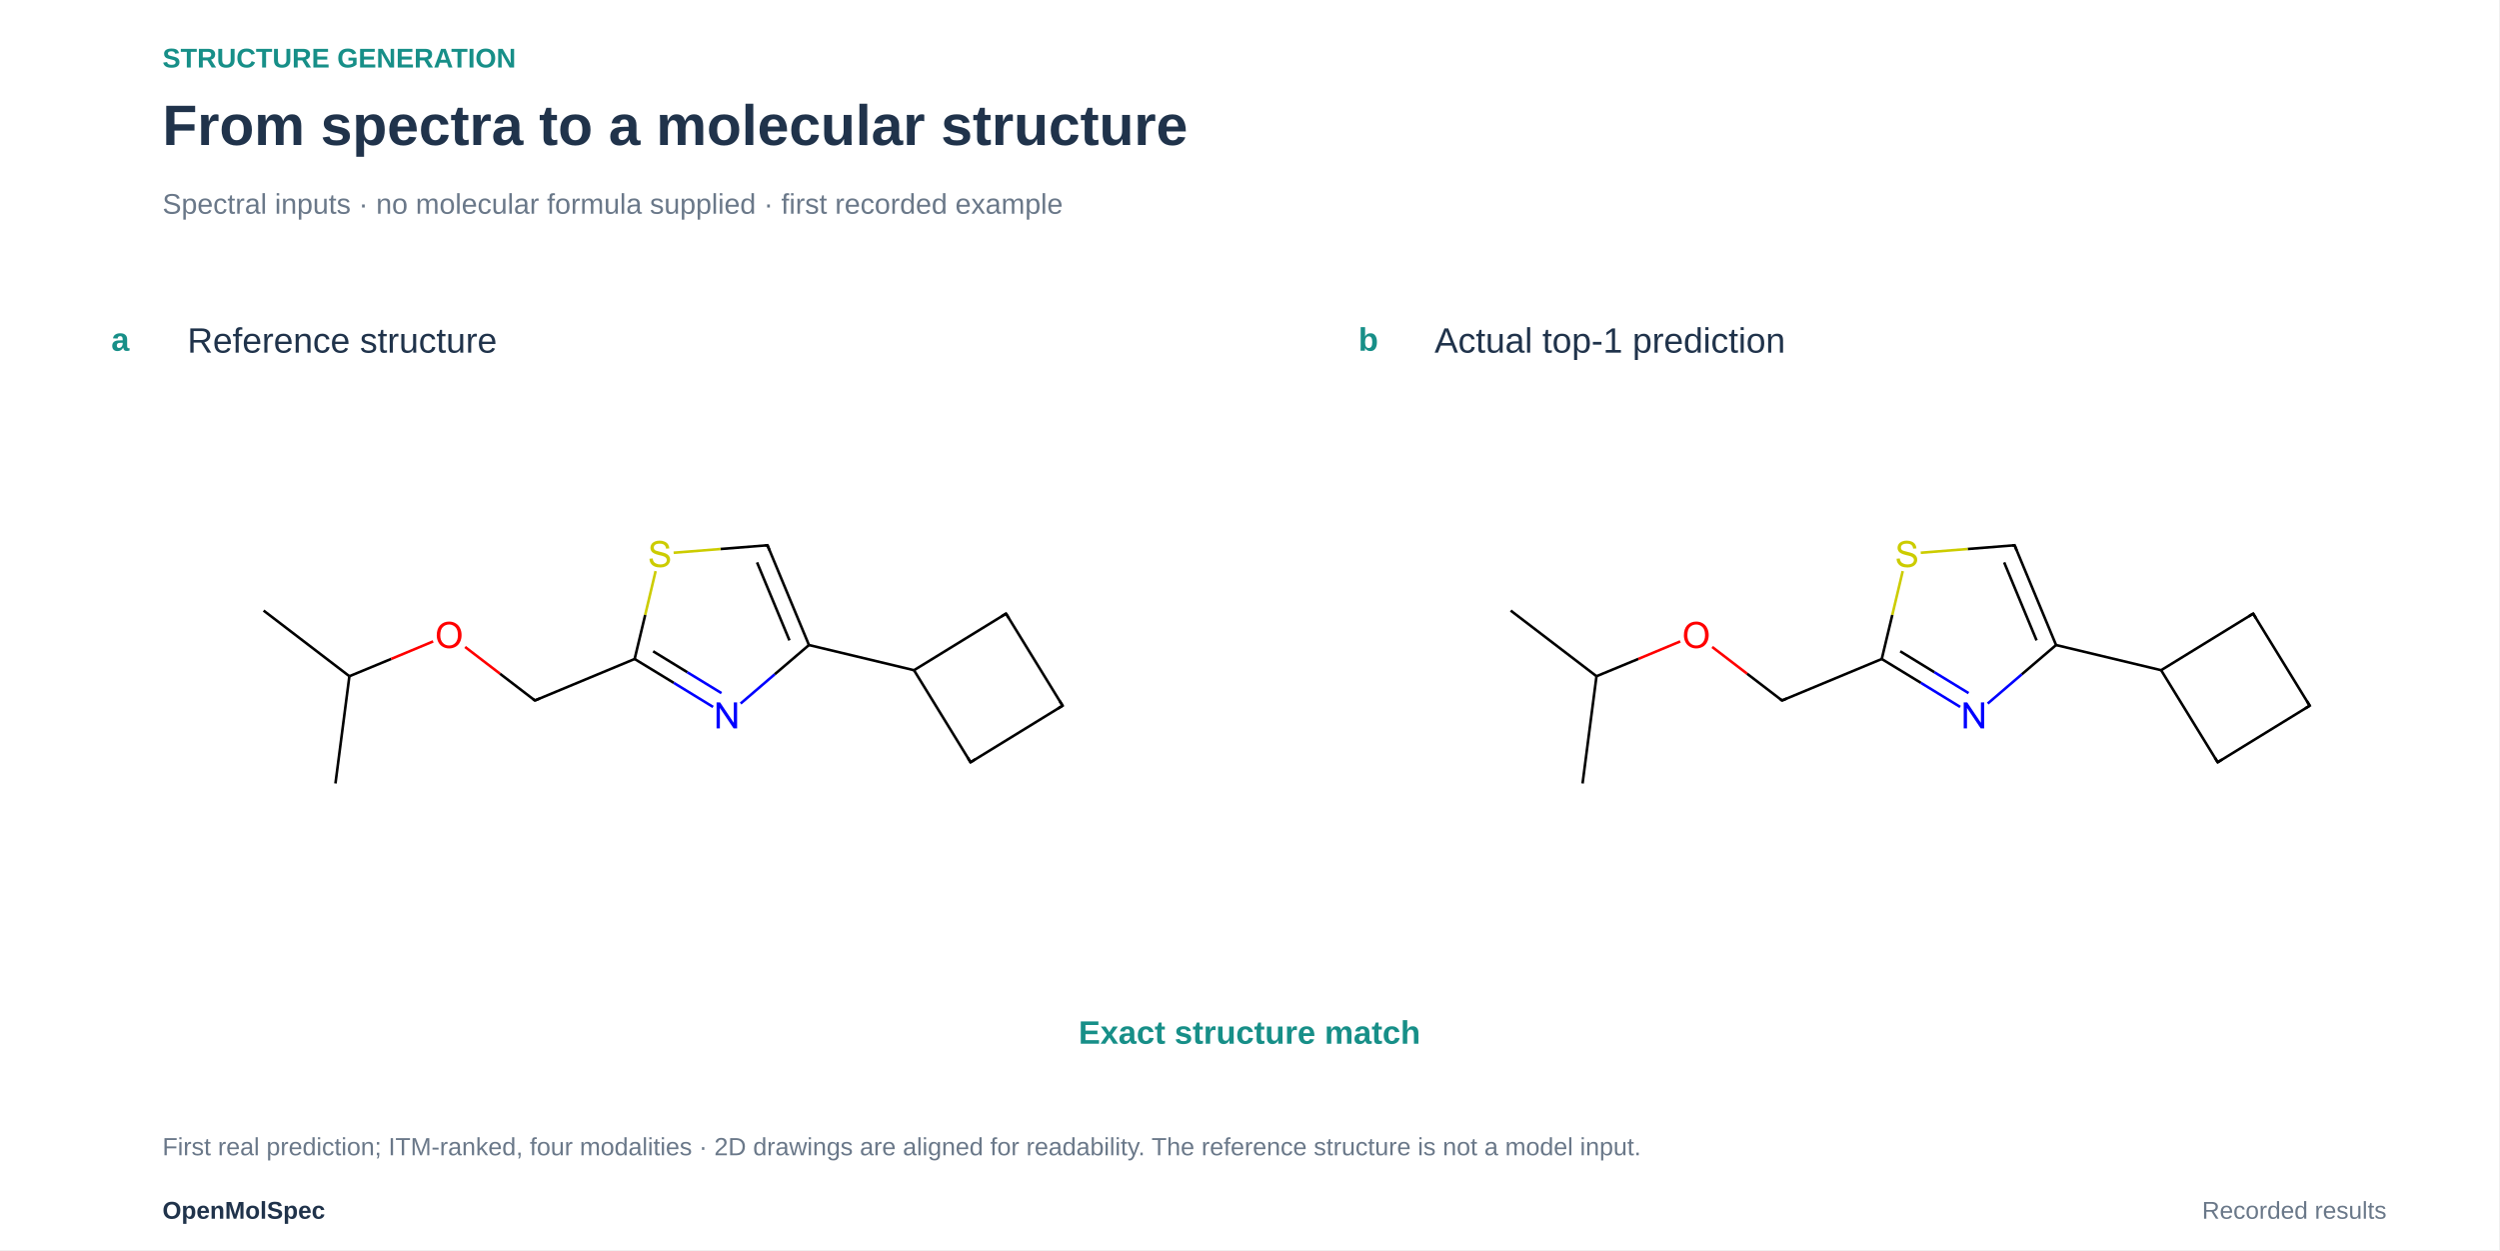
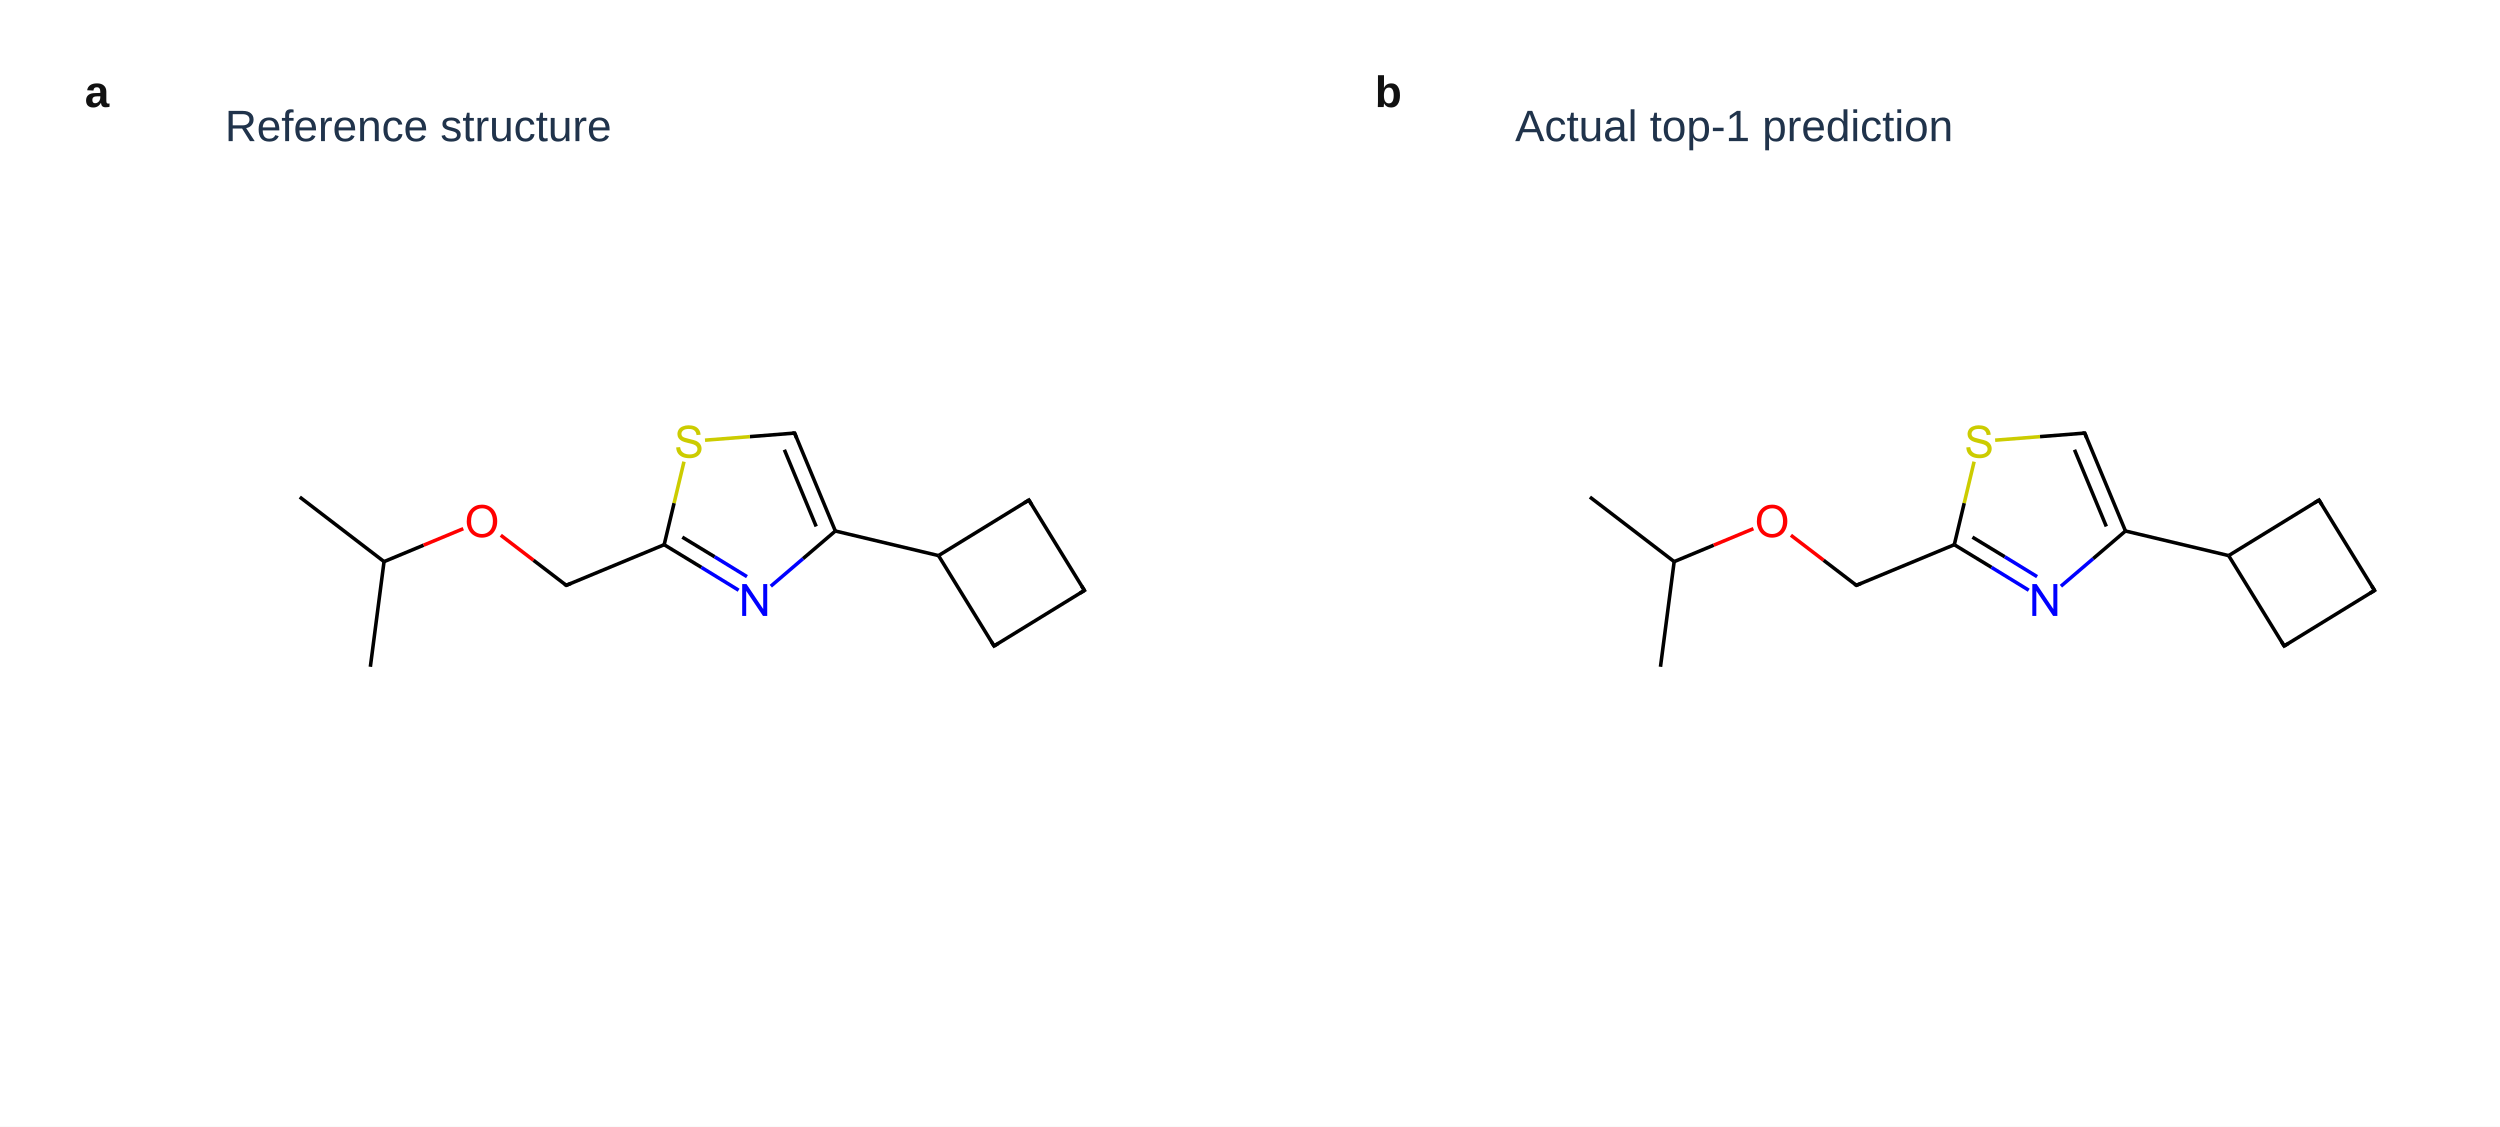
- <svg xmlns="http://www.w3.org/2000/svg" width="921.6pt" height="460.8pt" viewBox="0 0 921.6 460.8" version="1.1">
+ <svg xmlns="http://www.w3.org/2000/svg" width="511.2pt" height="230.4pt" viewBox="0 0 511.2 230.4" version="1.1">
  <defs>
    <style type="text/css">*{stroke-linejoin: round; stroke-linecap: butt}</style>
  </defs>
  <g id="figure_1">
    <g id="patch_1">
-       <path d="M 0 460.8  L 921.6 460.8  L 921.6 0  L 0 0  z " style="fill: #ffffff" />
+       <path d="M 0 230.4  L 511.2 230.4  L 511.2 0  L 0 0  z " style="fill: #ffffff" />
    </g>
    <g id="oms-molecule-0">
-       <g clip-path="url(#p1ea74af03d)">
+       <g clip-path="url(#p6288828e88)">
    </g>
      <g id="text_1">
-         <text style="font-weight: 700; font-size: 12px; font-family: 'Arial'; text-anchor: start; fill: #178f88" x="41.033" y="129.306" transform="rotate(-0 41.03314 129.3061)">a</text>
+         <text style="font-weight: 700; font-size: 9px; font-family: 'Arial'; text-anchor: start; fill: #111111" x="17.334" y="21.888" transform="rotate(-0 17.33355 21.888)">a</text>
      </g>
      <g id="text_2">
-         <text style="font-size: 13px; font-family: 'Arial'; text-anchor: start; fill: #20334b" x="69.12" y="130.004" transform="rotate(-0 69.12 130.0036)">Reference structure</text>
+         <text style="font-size: 9px; font-family: 'Arial'; text-anchor: start; fill: #20334b" x="46.008" y="28.864" transform="rotate(-0 46.008 28.864)">Reference structure</text>
      </g>
-       <g transform="translate(69.12 146.0036) scale(0.4179592 0.4179592)">
+       <g transform="translate(46.008 58.26387) scale(0.227575 0.227575)">
        <rect style="opacity:1.0;fill:#FFFFFF;stroke:none" width="840.0" height="470.0" x="0.0" y="0.0"> </rect>
-         <path class="bond-0 atom-0 atom-1" d="M 67.2,189.2 L 142.9,247.1" style="fill:none;fill-rule:evenodd;stroke:#000000;stroke-width:2.3px;stroke-linecap:butt;stroke-linejoin:miter;stroke-opacity:1" />
-         <path class="bond-1 atom-1 atom-2" d="M 142.9,247.1 L 130.6,341.7" style="fill:none;fill-rule:evenodd;stroke:#000000;stroke-width:2.3px;stroke-linecap:butt;stroke-linejoin:miter;stroke-opacity:1" />
-         <path class="bond-2 atom-1 atom-3" d="M 142.9,247.1 L 179.9,231.8" style="fill:none;fill-rule:evenodd;stroke:#000000;stroke-width:2.3px;stroke-linecap:butt;stroke-linejoin:miter;stroke-opacity:1" />
-         <path class="bond-2 atom-1 atom-3" d="M 179.9,231.8 L 216.8,216.4" style="fill:none;fill-rule:evenodd;stroke:#FF0000;stroke-width:2.3px;stroke-linecap:butt;stroke-linejoin:miter;stroke-opacity:1" />
-         <path class="bond-3 atom-3 atom-4" d="M 245.0,221.3 L 275.8,244.9" style="fill:none;fill-rule:evenodd;stroke:#FF0000;stroke-width:2.3px;stroke-linecap:butt;stroke-linejoin:miter;stroke-opacity:1" />
-         <path class="bond-3 atom-3 atom-4" d="M 275.8,244.9 L 306.6,268.5" style="fill:none;fill-rule:evenodd;stroke:#000000;stroke-width:2.3px;stroke-linecap:butt;stroke-linejoin:miter;stroke-opacity:1" />
-         <path class="bond-4 atom-4 atom-5" d="M 306.6,268.5 L 394.6,231.9" style="fill:none;fill-rule:evenodd;stroke:#000000;stroke-width:2.3px;stroke-linecap:butt;stroke-linejoin:miter;stroke-opacity:1" />
-         <path class="bond-5 atom-5 atom-6" d="M 394.6,231.9 L 429.2,253.0" style="fill:none;fill-rule:evenodd;stroke:#000000;stroke-width:2.3px;stroke-linecap:butt;stroke-linejoin:miter;stroke-opacity:1" />
-         <path class="bond-5 atom-5 atom-6" d="M 429.2,253.0 L 463.8,274.2" style="fill:none;fill-rule:evenodd;stroke:#0000FF;stroke-width:2.3px;stroke-linecap:butt;stroke-linejoin:miter;stroke-opacity:1" />
-         <path class="bond-5 atom-5 atom-6" d="M 410.9,225.1 L 441.1,243.6" style="fill:none;fill-rule:evenodd;stroke:#000000;stroke-width:2.3px;stroke-linecap:butt;stroke-linejoin:miter;stroke-opacity:1" />
-         <path class="bond-5 atom-5 atom-6" d="M 441.1,243.6 L 471.2,262.0" style="fill:none;fill-rule:evenodd;stroke:#0000FF;stroke-width:2.3px;stroke-linecap:butt;stroke-linejoin:miter;stroke-opacity:1" />
-         <path class="bond-6 atom-6 atom-7" d="M 488.1,271.2 L 518.2,245.4" style="fill:none;fill-rule:evenodd;stroke:#0000FF;stroke-width:2.3px;stroke-linecap:butt;stroke-linejoin:miter;stroke-opacity:1" />
-         <path class="bond-6 atom-6 atom-7" d="M 518.2,245.4 L 548.4,219.6" style="fill:none;fill-rule:evenodd;stroke:#000000;stroke-width:2.3px;stroke-linecap:butt;stroke-linejoin:miter;stroke-opacity:1" />
-         <path class="bond-7 atom-7 atom-8" d="M 548.4,219.6 L 641.1,241.8" style="fill:none;fill-rule:evenodd;stroke:#000000;stroke-width:2.3px;stroke-linecap:butt;stroke-linejoin:miter;stroke-opacity:1" />
-         <path class="bond-8 atom-8 atom-9" d="M 641.1,241.8 L 691.0,323.0" style="fill:none;fill-rule:evenodd;stroke:#000000;stroke-width:2.3px;stroke-linecap:butt;stroke-linejoin:miter;stroke-opacity:1" />
-         <path class="bond-9 atom-9 atom-10" d="M 691.0,323.0 L 772.2,273.1" style="fill:none;fill-rule:evenodd;stroke:#000000;stroke-width:2.3px;stroke-linecap:butt;stroke-linejoin:miter;stroke-opacity:1" />
-         <path class="bond-10 atom-10 atom-11" d="M 772.2,273.1 L 722.3,191.9" style="fill:none;fill-rule:evenodd;stroke:#000000;stroke-width:2.3px;stroke-linecap:butt;stroke-linejoin:miter;stroke-opacity:1" />
-         <path class="bond-11 atom-7 atom-12" d="M 548.4,219.6 L 511.8,131.6" style="fill:none;fill-rule:evenodd;stroke:#000000;stroke-width:2.3px;stroke-linecap:butt;stroke-linejoin:miter;stroke-opacity:1" />
-         <path class="bond-11 atom-7 atom-12" d="M 531.2,215.5 L 502.6,146.7" style="fill:none;fill-rule:evenodd;stroke:#000000;stroke-width:2.3px;stroke-linecap:butt;stroke-linejoin:miter;stroke-opacity:1" />
-         <path class="bond-12 atom-12 atom-13" d="M 511.8,131.6 L 470.4,134.9" style="fill:none;fill-rule:evenodd;stroke:#000000;stroke-width:2.3px;stroke-linecap:butt;stroke-linejoin:miter;stroke-opacity:1" />
-         <path class="bond-12 atom-12 atom-13" d="M 470.4,134.9 L 429.0,138.2" style="fill:none;fill-rule:evenodd;stroke:#CCCC00;stroke-width:2.3px;stroke-linecap:butt;stroke-linejoin:miter;stroke-opacity:1" />
-         <path class="bond-13 atom-13 atom-5" d="M 413.1,154.4 L 403.9,193.1" style="fill:none;fill-rule:evenodd;stroke:#CCCC00;stroke-width:2.3px;stroke-linecap:butt;stroke-linejoin:miter;stroke-opacity:1" />
-         <path class="bond-13 atom-13 atom-5" d="M 403.9,193.1 L 394.6,231.9" style="fill:none;fill-rule:evenodd;stroke:#000000;stroke-width:2.3px;stroke-linecap:butt;stroke-linejoin:miter;stroke-opacity:1" />
-         <path class="bond-14 atom-11 atom-8" d="M 722.3,191.9 L 641.1,241.8" style="fill:none;fill-rule:evenodd;stroke:#000000;stroke-width:2.3px;stroke-linecap:butt;stroke-linejoin:miter;stroke-opacity:1" />
-         <path d="M 305.1,267.3 L 306.6,268.5 L 311.0,266.7" style="fill:none;stroke:#000000;stroke-width:2.3px;stroke-linecap:butt;stroke-linejoin:miter;stroke-miterlimit:10;stroke-opacity:1;" />
-         <path d="M 688.5,318.9 L 691.0,323.0 L 695.0,320.5" style="fill:none;stroke:#000000;stroke-width:2.3px;stroke-linecap:butt;stroke-linejoin:miter;stroke-miterlimit:10;stroke-opacity:1;" />
-         <path d="M 768.1,275.6 L 772.2,273.1 L 769.7,269.0" style="fill:none;stroke:#000000;stroke-width:2.3px;stroke-linecap:butt;stroke-linejoin:miter;stroke-miterlimit:10;stroke-opacity:1;" />
-         <path d="M 724.8,195.9 L 722.3,191.9 L 718.2,194.4" style="fill:none;stroke:#000000;stroke-width:2.3px;stroke-linecap:butt;stroke-linejoin:miter;stroke-miterlimit:10;stroke-opacity:1;" />
-         <path d="M 513.6,136.0 L 511.8,131.6 L 509.7,131.8" style="fill:none;stroke:#000000;stroke-width:2.3px;stroke-linecap:butt;stroke-linejoin:miter;stroke-miterlimit:10;stroke-opacity:1;" />
-         <path class="atom-3" d="M 220.0 211.1 Q 220.0 205.3, 223.0 202.1 Q 226.1 198.9, 230.9 198.9 Q 234.1 198.9, 236.6 200.4 Q 239.2 201.9, 240.5 204.6 Q 241.9 207.3, 241.9 210.8 Q 241.9 214.3, 240.5 217.0 Q 239.1 219.8, 236.5 221.2 Q 233.9 222.6, 230.9 222.6 Q 227.7 222.6, 225.1 221.0 Q 222.6 219.5, 221.3 216.8 Q 220.0 214.1, 220.0 211.1 M 223.1 211.1 Q 223.1 215.2, 225.3 217.6 Q 227.5 220.0, 230.9 220.0 Q 234.3 220.0, 236.5 217.6 Q 238.7 215.2, 238.7 210.8 Q 238.7 208.0, 237.8 205.9 Q 236.9 203.8, 235.0 202.7 Q 233.2 201.5, 230.9 201.5 Q 227.7 201.5, 225.4 203.7 Q 223.1 205.9, 223.1 211.1 " fill="#FF0000" />
-         <path class="atom-6" d="M 466.9 293.1 L 466.9 270.2 L 470.0 270.2 L 482.1 288.2 L 482.1 270.2 L 485.0 270.2 L 485.0 293.1 L 481.9 293.1 L 469.8 275.1 L 469.8 293.1 L 466.9 293.1 " fill="#0000FF" />
-         <path class="atom-13" d="M 407.7 143.5 L 410.5 143.2 Q 410.7 145.0, 411.5 146.1 Q 412.2 147.2, 413.8 147.8 Q 415.3 148.5, 417.3 148.5 Q 419.0 148.5, 420.3 148.0 Q 421.7 147.5, 422.3 146.6 Q 423.0 145.7, 423.0 144.6 Q 423.0 143.5, 422.3 142.8 Q 421.7 141.9, 420.3 141.4 Q 419.4 141.0, 416.2 140.3 Q 413.0 139.5, 411.8 138.8 Q 410.1 138.0, 409.3 136.7 Q 408.5 135.4, 408.5 133.9 Q 408.5 132.1, 409.5 130.6 Q 410.5 129.1, 412.4 128.3 Q 414.3 127.5, 416.6 127.5 Q 419.1 127.5, 421.1 128.4 Q 423.0 129.2, 424.1 130.8 Q 425.1 132.4, 425.2 134.4 L 422.3 134.6 Q 422.1 132.4, 420.7 131.3 Q 419.4 130.2, 416.7 130.2 Q 414.0 130.2, 412.7 131.2 Q 411.5 132.2, 411.5 133.7 Q 411.5 134.9, 412.3 135.7 Q 413.2 136.5, 416.9 137.3 Q 420.6 138.2, 422.0 138.8 Q 424.0 139.7, 424.9 141.1 Q 425.9 142.5, 425.9 144.4 Q 425.9 146.2, 424.8 147.8 Q 423.8 149.4, 421.8 150.3 Q 419.9 151.2, 417.4 151.2 Q 414.3 151.2, 412.2 150.3 Q 410.1 149.4, 408.9 147.6 Q 407.7 145.8, 407.7 143.5 " fill="#CCCC00" />
+         <path class="bond-0 atom-0 atom-1" d="M 67.2,190.6 L 142.9,248.6" style="fill:none;fill-rule:evenodd;stroke:#000000;stroke-width:3.2px;stroke-linecap:butt;stroke-linejoin:miter;stroke-opacity:1" />
+         <path class="bond-1 atom-1 atom-2" d="M 142.9,248.6 L 130.6,343.1" style="fill:none;fill-rule:evenodd;stroke:#000000;stroke-width:3.2px;stroke-linecap:butt;stroke-linejoin:miter;stroke-opacity:1" />
+         <path class="bond-2 atom-1 atom-3" d="M 142.9,248.6 L 178.5,233.8" style="fill:none;fill-rule:evenodd;stroke:#000000;stroke-width:3.2px;stroke-linecap:butt;stroke-linejoin:miter;stroke-opacity:1" />
+         <path class="bond-2 atom-1 atom-3" d="M 178.5,233.8 L 214.1,219.0" style="fill:none;fill-rule:evenodd;stroke:#FF0000;stroke-width:3.2px;stroke-linecap:butt;stroke-linejoin:miter;stroke-opacity:1" />
+         <path class="bond-3 atom-3 atom-4" d="M 247.8,224.9 L 277.2,247.4" style="fill:none;fill-rule:evenodd;stroke:#FF0000;stroke-width:3.2px;stroke-linecap:butt;stroke-linejoin:miter;stroke-opacity:1" />
+         <path class="bond-3 atom-3 atom-4" d="M 277.2,247.4 L 306.6,269.9" style="fill:none;fill-rule:evenodd;stroke:#000000;stroke-width:3.2px;stroke-linecap:butt;stroke-linejoin:miter;stroke-opacity:1" />
+         <path class="bond-4 atom-4 atom-5" d="M 306.6,269.9 L 394.6,233.4" style="fill:none;fill-rule:evenodd;stroke:#000000;stroke-width:3.2px;stroke-linecap:butt;stroke-linejoin:miter;stroke-opacity:1" />
+         <path class="bond-5 atom-5 atom-6" d="M 394.6,233.4 L 428.1,253.8" style="fill:none;fill-rule:evenodd;stroke:#000000;stroke-width:3.2px;stroke-linecap:butt;stroke-linejoin:miter;stroke-opacity:1" />
+         <path class="bond-5 atom-5 atom-6" d="M 428.1,253.8 L 461.5,274.3" style="fill:none;fill-rule:evenodd;stroke:#0000FF;stroke-width:3.2px;stroke-linecap:butt;stroke-linejoin:miter;stroke-opacity:1" />
+         <path class="bond-5 atom-5 atom-6" d="M 410.9,226.6 L 440.0,244.3" style="fill:none;fill-rule:evenodd;stroke:#000000;stroke-width:3.2px;stroke-linecap:butt;stroke-linejoin:miter;stroke-opacity:1" />
+         <path class="bond-5 atom-5 atom-6" d="M 440.0,244.3 L 469.0,262.1" style="fill:none;fill-rule:evenodd;stroke:#0000FF;stroke-width:3.2px;stroke-linecap:butt;stroke-linejoin:miter;stroke-opacity:1" />
+         <path class="bond-6 atom-6 atom-7" d="M 490.4,270.7 L 519.4,245.9" style="fill:none;fill-rule:evenodd;stroke:#0000FF;stroke-width:3.2px;stroke-linecap:butt;stroke-linejoin:miter;stroke-opacity:1" />
+         <path class="bond-6 atom-6 atom-7" d="M 519.4,245.9 L 548.4,221.1" style="fill:none;fill-rule:evenodd;stroke:#000000;stroke-width:3.2px;stroke-linecap:butt;stroke-linejoin:miter;stroke-opacity:1" />
+         <path class="bond-7 atom-7 atom-8" d="M 548.4,221.1 L 641.1,243.2" style="fill:none;fill-rule:evenodd;stroke:#000000;stroke-width:3.2px;stroke-linecap:butt;stroke-linejoin:miter;stroke-opacity:1" />
+         <path class="bond-8 atom-8 atom-9" d="M 641.1,243.2 L 691.0,324.4" style="fill:none;fill-rule:evenodd;stroke:#000000;stroke-width:3.2px;stroke-linecap:butt;stroke-linejoin:miter;stroke-opacity:1" />
+         <path class="bond-9 atom-9 atom-10" d="M 691.0,324.4 L 772.2,274.5" style="fill:none;fill-rule:evenodd;stroke:#000000;stroke-width:3.2px;stroke-linecap:butt;stroke-linejoin:miter;stroke-opacity:1" />
+         <path class="bond-10 atom-10 atom-11" d="M 772.2,274.5 L 722.3,193.3" style="fill:none;fill-rule:evenodd;stroke:#000000;stroke-width:3.2px;stroke-linecap:butt;stroke-linejoin:miter;stroke-opacity:1" />
+         <path class="bond-11 atom-7 atom-12" d="M 548.4,221.1 L 511.8,133.1" style="fill:none;fill-rule:evenodd;stroke:#000000;stroke-width:3.2px;stroke-linecap:butt;stroke-linejoin:miter;stroke-opacity:1" />
+         <path class="bond-11 atom-7 atom-12" d="M 531.2,217.0 L 502.6,148.1" style="fill:none;fill-rule:evenodd;stroke:#000000;stroke-width:3.2px;stroke-linecap:butt;stroke-linejoin:miter;stroke-opacity:1" />
+         <path class="bond-12 atom-12 atom-13" d="M 511.8,133.1 L 471.6,136.3" style="fill:none;fill-rule:evenodd;stroke:#000000;stroke-width:3.2px;stroke-linecap:butt;stroke-linejoin:miter;stroke-opacity:1" />
+         <path class="bond-12 atom-12 atom-13" d="M 471.6,136.3 L 431.3,139.5" style="fill:none;fill-rule:evenodd;stroke:#CCCC00;stroke-width:3.2px;stroke-linecap:butt;stroke-linejoin:miter;stroke-opacity:1" />
+         <path class="bond-13 atom-13 atom-5" d="M 412.4,158.8 L 403.5,196.1" style="fill:none;fill-rule:evenodd;stroke:#CCCC00;stroke-width:3.2px;stroke-linecap:butt;stroke-linejoin:miter;stroke-opacity:1" />
+         <path class="bond-13 atom-13 atom-5" d="M 403.5,196.1 L 394.6,233.4" style="fill:none;fill-rule:evenodd;stroke:#000000;stroke-width:3.2px;stroke-linecap:butt;stroke-linejoin:miter;stroke-opacity:1" />
+         <path class="bond-14 atom-11 atom-8" d="M 722.3,193.3 L 641.1,243.2" style="fill:none;fill-rule:evenodd;stroke:#000000;stroke-width:3.2px;stroke-linecap:butt;stroke-linejoin:miter;stroke-opacity:1" />
+         <path d="M 305.1,268.8 L 306.6,269.9 L 311.0,268.1" style="fill:none;stroke:#000000;stroke-width:3.2px;stroke-linecap:butt;stroke-linejoin:miter;stroke-miterlimit:10;stroke-opacity:1;" />
+         <path d="M 688.5,320.4 L 691.0,324.4 L 695.0,322.0" style="fill:none;stroke:#000000;stroke-width:3.2px;stroke-linecap:butt;stroke-linejoin:miter;stroke-miterlimit:10;stroke-opacity:1;" />
+         <path d="M 768.1,277.0 L 772.2,274.5 L 769.7,270.5" style="fill:none;stroke:#000000;stroke-width:3.2px;stroke-linecap:butt;stroke-linejoin:miter;stroke-miterlimit:10;stroke-opacity:1;" />
+         <path d="M 724.8,197.4 L 722.3,193.3 L 718.2,195.8" style="fill:none;stroke:#000000;stroke-width:3.2px;stroke-linecap:butt;stroke-linejoin:miter;stroke-miterlimit:10;stroke-opacity:1;" />
+         <path d="M 513.6,137.5 L 511.8,133.1 L 509.8,133.2" style="fill:none;stroke:#000000;stroke-width:3.2px;stroke-linecap:butt;stroke-linejoin:miter;stroke-miterlimit:10;stroke-opacity:1;" />
+         <path class="atom-3" d="M 217.2 212.6 Q 217.2 205.5, 221.1 201.5 Q 224.9 197.4, 230.9 197.4 Q 234.9 197.4, 238.1 199.3 Q 241.3 201.2, 242.9 204.6 Q 244.6 208.0, 244.6 212.3 Q 244.6 216.7, 242.8 220.1 Q 241.1 223.5, 237.9 225.3 Q 234.6 227.1, 230.9 227.1 Q 226.9 227.1, 223.7 225.1 Q 220.5 223.2, 218.9 219.8 Q 217.2 216.4, 217.2 212.6 M 221.1 212.7 Q 221.1 217.9, 223.9 220.9 Q 226.7 223.8, 230.9 223.8 Q 235.2 223.8, 237.9 220.8 Q 240.7 217.8, 240.7 212.3 Q 240.7 208.8, 239.5 206.2 Q 238.3 203.6, 236.1 202.1 Q 233.8 200.7, 231.0 200.7 Q 226.9 200.7, 224.0 203.5 Q 221.1 206.2, 221.1 212.7 " fill="#FF0000" />
+         <path class="atom-6" d="M 464.7 297.4 L 464.7 268.8 L 468.6 268.8 L 483.6 291.2 L 483.6 268.8 L 487.2 268.8 L 487.2 297.4 L 483.4 297.4 L 468.3 274.9 L 468.3 297.4 L 464.7 297.4 " fill="#0000FF" />
+         <path class="atom-13" d="M 405.4 146.0 L 408.9 145.7 Q 409.2 147.9, 410.1 149.2 Q 411.1 150.6, 413.0 151.5 Q 415.0 152.3, 417.4 152.3 Q 419.6 152.3, 421.2 151.7 Q 422.9 151.0, 423.7 149.9 Q 424.5 148.8, 424.5 147.4 Q 424.5 146.1, 423.7 145.1 Q 423.0 144.1, 421.2 143.4 Q 420.0 142.9, 416.1 142.0 Q 412.1 141.1, 410.5 140.2 Q 408.5 139.1, 407.5 137.6 Q 406.5 136.0, 406.5 134.0 Q 406.5 131.8, 407.7 129.9 Q 408.9 128.0, 411.3 127.1 Q 413.7 126.1, 416.5 126.1 Q 419.7 126.1, 422.2 127.1 Q 424.6 128.1, 425.9 130.1 Q 427.2 132.1, 427.3 134.6 L 423.7 134.9 Q 423.4 132.2, 421.7 130.8 Q 420.0 129.4, 416.7 129.4 Q 413.3 129.4, 411.7 130.7 Q 410.1 132.0, 410.1 133.7 Q 410.1 135.3, 411.2 136.3 Q 412.3 137.3, 416.9 138.3 Q 421.6 139.4, 423.3 140.1 Q 425.8 141.3, 427.0 143.1 Q 428.2 144.8, 428.2 147.1 Q 428.2 149.4, 426.9 151.4 Q 425.6 153.5, 423.1 154.6 Q 420.6 155.7, 417.6 155.7 Q 413.7 155.7, 411.1 154.6 Q 408.4 153.4, 406.9 151.2 Q 405.5 148.9, 405.4 146.0 " fill="#CCCC00" />
      </g>
    </g>
    <g id="oms-molecule-1">
-       <g clip-path="url(#p784720860e)">
+       <g clip-path="url(#pf9376567c3)">
    </g>
      <g id="text_3">
-         <text style="font-weight: 700; font-size: 12px; font-family: 'Arial'; text-anchor: start; fill: #178f88" x="500.955" y="129.306" transform="rotate(-0 500.9554 129.3061)">b</text>
+         <text style="font-weight: 700; font-size: 9px; font-family: 'Arial'; text-anchor: start; fill: #111111" x="281.139" y="21.888" transform="rotate(-0 281.1385 21.888)">b</text>
      </g>
      <g id="text_4">
-         <text style="font-size: 13px; font-family: 'Arial'; text-anchor: start; fill: #20334b" x="529.042" y="130.004" transform="rotate(-0 529.0423 130.0036)">Actual top-1 prediction</text>
+         <text style="font-size: 9px; font-family: 'Arial'; text-anchor: start; fill: #20334b" x="309.813" y="28.864" transform="rotate(-0 309.813 28.864)">Actual top-1 prediction</text>
      </g>
-       <g transform="translate(529.0423 146.0036) scale(0.4179592 0.4179592)">
+       <g transform="translate(309.813 58.26387) scale(0.227575 0.227575)">
        <rect style="opacity:1.0;fill:#FFFFFF;stroke:none" width="840.0" height="470.0" x="0.0" y="0.0"> </rect>
-         <path class="bond-0 atom-0 atom-1" d="M 67.2,189.2 L 142.9,247.1" style="fill:none;fill-rule:evenodd;stroke:#000000;stroke-width:2.3px;stroke-linecap:butt;stroke-linejoin:miter;stroke-opacity:1" />
-         <path class="bond-1 atom-1 atom-2" d="M 142.9,247.1 L 130.6,341.7" style="fill:none;fill-rule:evenodd;stroke:#000000;stroke-width:2.3px;stroke-linecap:butt;stroke-linejoin:miter;stroke-opacity:1" />
-         <path class="bond-2 atom-1 atom-3" d="M 142.9,247.1 L 179.9,231.8" style="fill:none;fill-rule:evenodd;stroke:#000000;stroke-width:2.3px;stroke-linecap:butt;stroke-linejoin:miter;stroke-opacity:1" />
-         <path class="bond-2 atom-1 atom-3" d="M 179.9,231.8 L 216.8,216.4" style="fill:none;fill-rule:evenodd;stroke:#FF0000;stroke-width:2.3px;stroke-linecap:butt;stroke-linejoin:miter;stroke-opacity:1" />
-         <path class="bond-3 atom-3 atom-4" d="M 245.0,221.3 L 275.8,244.9" style="fill:none;fill-rule:evenodd;stroke:#FF0000;stroke-width:2.3px;stroke-linecap:butt;stroke-linejoin:miter;stroke-opacity:1" />
-         <path class="bond-3 atom-3 atom-4" d="M 275.8,244.9 L 306.6,268.5" style="fill:none;fill-rule:evenodd;stroke:#000000;stroke-width:2.3px;stroke-linecap:butt;stroke-linejoin:miter;stroke-opacity:1" />
-         <path class="bond-4 atom-4 atom-5" d="M 306.6,268.5 L 394.6,231.9" style="fill:none;fill-rule:evenodd;stroke:#000000;stroke-width:2.3px;stroke-linecap:butt;stroke-linejoin:miter;stroke-opacity:1" />
-         <path class="bond-5 atom-5 atom-6" d="M 394.6,231.9 L 429.2,253.0" style="fill:none;fill-rule:evenodd;stroke:#000000;stroke-width:2.3px;stroke-linecap:butt;stroke-linejoin:miter;stroke-opacity:1" />
-         <path class="bond-5 atom-5 atom-6" d="M 429.2,253.0 L 463.8,274.2" style="fill:none;fill-rule:evenodd;stroke:#0000FF;stroke-width:2.3px;stroke-linecap:butt;stroke-linejoin:miter;stroke-opacity:1" />
-         <path class="bond-5 atom-5 atom-6" d="M 410.9,225.1 L 441.1,243.6" style="fill:none;fill-rule:evenodd;stroke:#000000;stroke-width:2.3px;stroke-linecap:butt;stroke-linejoin:miter;stroke-opacity:1" />
-         <path class="bond-5 atom-5 atom-6" d="M 441.1,243.6 L 471.2,262.0" style="fill:none;fill-rule:evenodd;stroke:#0000FF;stroke-width:2.3px;stroke-linecap:butt;stroke-linejoin:miter;stroke-opacity:1" />
-         <path class="bond-6 atom-6 atom-7" d="M 488.1,271.2 L 518.2,245.4" style="fill:none;fill-rule:evenodd;stroke:#0000FF;stroke-width:2.3px;stroke-linecap:butt;stroke-linejoin:miter;stroke-opacity:1" />
-         <path class="bond-6 atom-6 atom-7" d="M 518.2,245.4 L 548.4,219.6" style="fill:none;fill-rule:evenodd;stroke:#000000;stroke-width:2.3px;stroke-linecap:butt;stroke-linejoin:miter;stroke-opacity:1" />
-         <path class="bond-7 atom-7 atom-8" d="M 548.4,219.6 L 641.1,241.8" style="fill:none;fill-rule:evenodd;stroke:#000000;stroke-width:2.3px;stroke-linecap:butt;stroke-linejoin:miter;stroke-opacity:1" />
-         <path class="bond-8 atom-8 atom-9" d="M 641.1,241.8 L 691.0,323.0" style="fill:none;fill-rule:evenodd;stroke:#000000;stroke-width:2.3px;stroke-linecap:butt;stroke-linejoin:miter;stroke-opacity:1" />
-         <path class="bond-9 atom-9 atom-10" d="M 691.0,323.0 L 772.2,273.1" style="fill:none;fill-rule:evenodd;stroke:#000000;stroke-width:2.3px;stroke-linecap:butt;stroke-linejoin:miter;stroke-opacity:1" />
-         <path class="bond-10 atom-10 atom-11" d="M 772.2,273.1 L 722.3,191.9" style="fill:none;fill-rule:evenodd;stroke:#000000;stroke-width:2.3px;stroke-linecap:butt;stroke-linejoin:miter;stroke-opacity:1" />
-         <path class="bond-11 atom-7 atom-12" d="M 548.4,219.6 L 511.8,131.6" style="fill:none;fill-rule:evenodd;stroke:#000000;stroke-width:2.3px;stroke-linecap:butt;stroke-linejoin:miter;stroke-opacity:1" />
-         <path class="bond-11 atom-7 atom-12" d="M 531.2,215.5 L 502.6,146.7" style="fill:none;fill-rule:evenodd;stroke:#000000;stroke-width:2.3px;stroke-linecap:butt;stroke-linejoin:miter;stroke-opacity:1" />
-         <path class="bond-12 atom-12 atom-13" d="M 511.8,131.6 L 470.4,134.9" style="fill:none;fill-rule:evenodd;stroke:#000000;stroke-width:2.3px;stroke-linecap:butt;stroke-linejoin:miter;stroke-opacity:1" />
-         <path class="bond-12 atom-12 atom-13" d="M 470.4,134.9 L 429.0,138.2" style="fill:none;fill-rule:evenodd;stroke:#CCCC00;stroke-width:2.3px;stroke-linecap:butt;stroke-linejoin:miter;stroke-opacity:1" />
-         <path class="bond-13 atom-13 atom-5" d="M 413.1,154.4 L 403.9,193.1" style="fill:none;fill-rule:evenodd;stroke:#CCCC00;stroke-width:2.3px;stroke-linecap:butt;stroke-linejoin:miter;stroke-opacity:1" />
-         <path class="bond-13 atom-13 atom-5" d="M 403.9,193.1 L 394.6,231.9" style="fill:none;fill-rule:evenodd;stroke:#000000;stroke-width:2.3px;stroke-linecap:butt;stroke-linejoin:miter;stroke-opacity:1" />
-         <path class="bond-14 atom-11 atom-8" d="M 722.3,191.9 L 641.1,241.8" style="fill:none;fill-rule:evenodd;stroke:#000000;stroke-width:2.3px;stroke-linecap:butt;stroke-linejoin:miter;stroke-opacity:1" />
-         <path d="M 305.1,267.3 L 306.6,268.5 L 311.0,266.7" style="fill:none;stroke:#000000;stroke-width:2.3px;stroke-linecap:butt;stroke-linejoin:miter;stroke-miterlimit:10;stroke-opacity:1;" />
-         <path d="M 688.5,318.9 L 691.0,323.0 L 695.0,320.5" style="fill:none;stroke:#000000;stroke-width:2.3px;stroke-linecap:butt;stroke-linejoin:miter;stroke-miterlimit:10;stroke-opacity:1;" />
-         <path d="M 768.1,275.6 L 772.2,273.1 L 769.7,269.0" style="fill:none;stroke:#000000;stroke-width:2.3px;stroke-linecap:butt;stroke-linejoin:miter;stroke-miterlimit:10;stroke-opacity:1;" />
-         <path d="M 724.8,195.9 L 722.3,191.9 L 718.2,194.4" style="fill:none;stroke:#000000;stroke-width:2.3px;stroke-linecap:butt;stroke-linejoin:miter;stroke-miterlimit:10;stroke-opacity:1;" />
-         <path d="M 513.6,136.0 L 511.8,131.6 L 509.7,131.8" style="fill:none;stroke:#000000;stroke-width:2.3px;stroke-linecap:butt;stroke-linejoin:miter;stroke-miterlimit:10;stroke-opacity:1;" />
-         <path class="atom-3" d="M 220.0 211.1 Q 220.0 205.3, 223.0 202.1 Q 226.1 198.9, 230.9 198.9 Q 234.1 198.9, 236.6 200.4 Q 239.2 201.9, 240.5 204.6 Q 241.9 207.3, 241.9 210.8 Q 241.9 214.3, 240.5 217.0 Q 239.1 219.8, 236.5 221.2 Q 233.9 222.6, 230.9 222.6 Q 227.7 222.6, 225.1 221.0 Q 222.6 219.5, 221.3 216.8 Q 220.0 214.1, 220.0 211.1 M 223.1 211.1 Q 223.1 215.2, 225.3 217.6 Q 227.5 220.0, 230.9 220.0 Q 234.3 220.0, 236.5 217.6 Q 238.7 215.2, 238.7 210.8 Q 238.7 208.0, 237.8 205.9 Q 236.9 203.8, 235.0 202.7 Q 233.2 201.5, 230.9 201.5 Q 227.7 201.5, 225.4 203.7 Q 223.1 205.9, 223.1 211.1 " fill="#FF0000" />
-         <path class="atom-6" d="M 466.9 293.1 L 466.9 270.2 L 470.0 270.2 L 482.1 288.2 L 482.1 270.2 L 485.0 270.2 L 485.0 293.1 L 481.9 293.1 L 469.8 275.1 L 469.8 293.1 L 466.9 293.1 " fill="#0000FF" />
-         <path class="atom-13" d="M 407.7 143.5 L 410.5 143.2 Q 410.7 145.0, 411.5 146.1 Q 412.2 147.2, 413.8 147.8 Q 415.3 148.5, 417.3 148.5 Q 419.0 148.5, 420.3 148.0 Q 421.7 147.5, 422.3 146.6 Q 423.0 145.7, 423.0 144.6 Q 423.0 143.5, 422.3 142.8 Q 421.7 141.9, 420.3 141.4 Q 419.4 141.0, 416.2 140.3 Q 413.0 139.5, 411.8 138.8 Q 410.1 138.0, 409.3 136.7 Q 408.5 135.4, 408.5 133.9 Q 408.5 132.1, 409.5 130.6 Q 410.5 129.1, 412.4 128.3 Q 414.3 127.5, 416.6 127.5 Q 419.1 127.5, 421.1 128.4 Q 423.0 129.2, 424.1 130.8 Q 425.1 132.4, 425.2 134.4 L 422.3 134.6 Q 422.1 132.4, 420.7 131.3 Q 419.4 130.2, 416.7 130.2 Q 414.0 130.2, 412.7 131.2 Q 411.5 132.2, 411.5 133.7 Q 411.5 134.9, 412.3 135.7 Q 413.2 136.5, 416.9 137.3 Q 420.6 138.2, 422.0 138.8 Q 424.0 139.7, 424.9 141.1 Q 425.9 142.5, 425.9 144.4 Q 425.9 146.2, 424.8 147.8 Q 423.8 149.4, 421.8 150.3 Q 419.9 151.2, 417.4 151.2 Q 414.3 151.2, 412.2 150.3 Q 410.1 149.4, 408.9 147.6 Q 407.7 145.8, 407.7 143.5 " fill="#CCCC00" />
+         <path class="bond-0 atom-0 atom-1" d="M 67.2,190.6 L 142.9,248.6" style="fill:none;fill-rule:evenodd;stroke:#000000;stroke-width:3.2px;stroke-linecap:butt;stroke-linejoin:miter;stroke-opacity:1" />
+         <path class="bond-1 atom-1 atom-2" d="M 142.9,248.6 L 130.6,343.1" style="fill:none;fill-rule:evenodd;stroke:#000000;stroke-width:3.2px;stroke-linecap:butt;stroke-linejoin:miter;stroke-opacity:1" />
+         <path class="bond-2 atom-1 atom-3" d="M 142.9,248.6 L 178.5,233.8" style="fill:none;fill-rule:evenodd;stroke:#000000;stroke-width:3.2px;stroke-linecap:butt;stroke-linejoin:miter;stroke-opacity:1" />
+         <path class="bond-2 atom-1 atom-3" d="M 178.5,233.8 L 214.1,219.0" style="fill:none;fill-rule:evenodd;stroke:#FF0000;stroke-width:3.2px;stroke-linecap:butt;stroke-linejoin:miter;stroke-opacity:1" />
+         <path class="bond-3 atom-3 atom-4" d="M 247.8,224.9 L 277.2,247.4" style="fill:none;fill-rule:evenodd;stroke:#FF0000;stroke-width:3.2px;stroke-linecap:butt;stroke-linejoin:miter;stroke-opacity:1" />
+         <path class="bond-3 atom-3 atom-4" d="M 277.2,247.4 L 306.6,269.9" style="fill:none;fill-rule:evenodd;stroke:#000000;stroke-width:3.2px;stroke-linecap:butt;stroke-linejoin:miter;stroke-opacity:1" />
+         <path class="bond-4 atom-4 atom-5" d="M 306.6,269.9 L 394.6,233.4" style="fill:none;fill-rule:evenodd;stroke:#000000;stroke-width:3.2px;stroke-linecap:butt;stroke-linejoin:miter;stroke-opacity:1" />
+         <path class="bond-5 atom-5 atom-6" d="M 394.6,233.4 L 428.1,253.8" style="fill:none;fill-rule:evenodd;stroke:#000000;stroke-width:3.2px;stroke-linecap:butt;stroke-linejoin:miter;stroke-opacity:1" />
+         <path class="bond-5 atom-5 atom-6" d="M 428.1,253.8 L 461.5,274.3" style="fill:none;fill-rule:evenodd;stroke:#0000FF;stroke-width:3.2px;stroke-linecap:butt;stroke-linejoin:miter;stroke-opacity:1" />
+         <path class="bond-5 atom-5 atom-6" d="M 410.9,226.6 L 440.0,244.3" style="fill:none;fill-rule:evenodd;stroke:#000000;stroke-width:3.2px;stroke-linecap:butt;stroke-linejoin:miter;stroke-opacity:1" />
+         <path class="bond-5 atom-5 atom-6" d="M 440.0,244.3 L 469.0,262.1" style="fill:none;fill-rule:evenodd;stroke:#0000FF;stroke-width:3.2px;stroke-linecap:butt;stroke-linejoin:miter;stroke-opacity:1" />
+         <path class="bond-6 atom-6 atom-7" d="M 490.4,270.7 L 519.4,245.9" style="fill:none;fill-rule:evenodd;stroke:#0000FF;stroke-width:3.2px;stroke-linecap:butt;stroke-linejoin:miter;stroke-opacity:1" />
+         <path class="bond-6 atom-6 atom-7" d="M 519.4,245.9 L 548.4,221.1" style="fill:none;fill-rule:evenodd;stroke:#000000;stroke-width:3.2px;stroke-linecap:butt;stroke-linejoin:miter;stroke-opacity:1" />
+         <path class="bond-7 atom-7 atom-8" d="M 548.4,221.1 L 641.1,243.2" style="fill:none;fill-rule:evenodd;stroke:#000000;stroke-width:3.2px;stroke-linecap:butt;stroke-linejoin:miter;stroke-opacity:1" />
+         <path class="bond-8 atom-8 atom-9" d="M 641.1,243.2 L 691.0,324.4" style="fill:none;fill-rule:evenodd;stroke:#000000;stroke-width:3.2px;stroke-linecap:butt;stroke-linejoin:miter;stroke-opacity:1" />
+         <path class="bond-9 atom-9 atom-10" d="M 691.0,324.4 L 772.2,274.5" style="fill:none;fill-rule:evenodd;stroke:#000000;stroke-width:3.2px;stroke-linecap:butt;stroke-linejoin:miter;stroke-opacity:1" />
+         <path class="bond-10 atom-10 atom-11" d="M 772.2,274.5 L 722.3,193.3" style="fill:none;fill-rule:evenodd;stroke:#000000;stroke-width:3.2px;stroke-linecap:butt;stroke-linejoin:miter;stroke-opacity:1" />
+         <path class="bond-11 atom-7 atom-12" d="M 548.4,221.1 L 511.8,133.1" style="fill:none;fill-rule:evenodd;stroke:#000000;stroke-width:3.2px;stroke-linecap:butt;stroke-linejoin:miter;stroke-opacity:1" />
+         <path class="bond-11 atom-7 atom-12" d="M 531.2,217.0 L 502.6,148.1" style="fill:none;fill-rule:evenodd;stroke:#000000;stroke-width:3.2px;stroke-linecap:butt;stroke-linejoin:miter;stroke-opacity:1" />
+         <path class="bond-12 atom-12 atom-13" d="M 511.8,133.1 L 471.6,136.3" style="fill:none;fill-rule:evenodd;stroke:#000000;stroke-width:3.2px;stroke-linecap:butt;stroke-linejoin:miter;stroke-opacity:1" />
+         <path class="bond-12 atom-12 atom-13" d="M 471.6,136.3 L 431.3,139.5" style="fill:none;fill-rule:evenodd;stroke:#CCCC00;stroke-width:3.2px;stroke-linecap:butt;stroke-linejoin:miter;stroke-opacity:1" />
+         <path class="bond-13 atom-13 atom-5" d="M 412.4,158.8 L 403.5,196.1" style="fill:none;fill-rule:evenodd;stroke:#CCCC00;stroke-width:3.2px;stroke-linecap:butt;stroke-linejoin:miter;stroke-opacity:1" />
+         <path class="bond-13 atom-13 atom-5" d="M 403.5,196.1 L 394.6,233.4" style="fill:none;fill-rule:evenodd;stroke:#000000;stroke-width:3.2px;stroke-linecap:butt;stroke-linejoin:miter;stroke-opacity:1" />
+         <path class="bond-14 atom-11 atom-8" d="M 722.3,193.3 L 641.1,243.2" style="fill:none;fill-rule:evenodd;stroke:#000000;stroke-width:3.2px;stroke-linecap:butt;stroke-linejoin:miter;stroke-opacity:1" />
+         <path d="M 305.1,268.8 L 306.6,269.9 L 311.0,268.1" style="fill:none;stroke:#000000;stroke-width:3.2px;stroke-linecap:butt;stroke-linejoin:miter;stroke-miterlimit:10;stroke-opacity:1;" />
+         <path d="M 688.5,320.4 L 691.0,324.4 L 695.0,322.0" style="fill:none;stroke:#000000;stroke-width:3.2px;stroke-linecap:butt;stroke-linejoin:miter;stroke-miterlimit:10;stroke-opacity:1;" />
+         <path d="M 768.1,277.0 L 772.2,274.5 L 769.7,270.5" style="fill:none;stroke:#000000;stroke-width:3.2px;stroke-linecap:butt;stroke-linejoin:miter;stroke-miterlimit:10;stroke-opacity:1;" />
+         <path d="M 724.8,197.4 L 722.3,193.3 L 718.2,195.8" style="fill:none;stroke:#000000;stroke-width:3.2px;stroke-linecap:butt;stroke-linejoin:miter;stroke-miterlimit:10;stroke-opacity:1;" />
+         <path d="M 513.6,137.5 L 511.8,133.1 L 509.8,133.2" style="fill:none;stroke:#000000;stroke-width:3.2px;stroke-linecap:butt;stroke-linejoin:miter;stroke-miterlimit:10;stroke-opacity:1;" />
+         <path class="atom-3" d="M 217.2 212.6 Q 217.2 205.5, 221.1 201.5 Q 224.9 197.4, 230.9 197.4 Q 234.9 197.4, 238.1 199.3 Q 241.3 201.2, 242.9 204.6 Q 244.6 208.0, 244.6 212.3 Q 244.6 216.7, 242.8 220.1 Q 241.1 223.5, 237.9 225.3 Q 234.6 227.1, 230.9 227.1 Q 226.9 227.1, 223.7 225.1 Q 220.5 223.2, 218.9 219.8 Q 217.2 216.4, 217.2 212.6 M 221.1 212.7 Q 221.1 217.9, 223.9 220.9 Q 226.7 223.8, 230.9 223.8 Q 235.2 223.8, 237.9 220.8 Q 240.7 217.8, 240.7 212.3 Q 240.7 208.8, 239.5 206.2 Q 238.3 203.6, 236.1 202.1 Q 233.8 200.7, 231.0 200.7 Q 226.9 200.7, 224.0 203.5 Q 221.1 206.2, 221.1 212.7 " fill="#FF0000" />
+         <path class="atom-6" d="M 464.7 297.4 L 464.7 268.8 L 468.6 268.8 L 483.6 291.2 L 483.6 268.8 L 487.2 268.8 L 487.2 297.4 L 483.4 297.4 L 468.3 274.9 L 468.3 297.4 L 464.7 297.4 " fill="#0000FF" />
+         <path class="atom-13" d="M 405.4 146.0 L 408.9 145.7 Q 409.2 147.9, 410.1 149.2 Q 411.1 150.6, 413.0 151.5 Q 415.0 152.3, 417.4 152.3 Q 419.6 152.3, 421.2 151.7 Q 422.9 151.0, 423.7 149.9 Q 424.5 148.8, 424.5 147.4 Q 424.5 146.1, 423.7 145.1 Q 423.0 144.1, 421.2 143.4 Q 420.0 142.9, 416.1 142.0 Q 412.1 141.1, 410.5 140.2 Q 408.5 139.1, 407.5 137.6 Q 406.5 136.0, 406.5 134.0 Q 406.5 131.8, 407.7 129.9 Q 408.9 128.0, 411.3 127.1 Q 413.7 126.1, 416.5 126.1 Q 419.7 126.1, 422.2 127.1 Q 424.6 128.1, 425.9 130.1 Q 427.2 132.1, 427.3 134.6 L 423.7 134.9 Q 423.4 132.2, 421.7 130.8 Q 420.0 129.4, 416.7 129.4 Q 413.3 129.4, 411.7 130.7 Q 410.1 132.0, 410.1 133.7 Q 410.1 135.3, 411.2 136.3 Q 412.3 137.3, 416.9 138.3 Q 421.6 139.4, 423.3 140.1 Q 425.8 141.3, 427.0 143.1 Q 428.2 144.8, 428.2 147.1 Q 428.2 149.4, 426.9 151.4 Q 425.6 153.5, 423.1 154.6 Q 420.6 155.7, 417.6 155.7 Q 413.7 155.7, 411.1 154.6 Q 408.4 153.4, 406.9 151.2 Q 405.5 148.9, 405.4 146.0 " fill="#CCCC00" />
      </g>
-     </g>
-     <g id="text_5">
-       <text style="font-weight: 700; font-size: 10px; font-family: 'Arial'; text-anchor: start; fill: #178f88" x="59.904" y="24.883" transform="rotate(-0 59.904 24.8832)">STRUCTURE GENERATION</text>
-     </g>
-     <g id="text_6">
-       <text style="font-weight: 700; font-size: 21px; font-family: 'Arial'; text-anchor: start; fill: #20334b" x="59.904" y="53.453" transform="rotate(-0 59.904 53.4528)">From spectra to a molecular structure</text>
-     </g>
-     <g id="text_7">
-       <text style="font-size: 10.5px; font-family: 'Arial'; text-anchor: start; fill: #6a7889" x="59.904" y="78.797" transform="rotate(-0 59.904 78.7968)">Spectral inputs · no molecular formula supplied · first recorded example</text>
-     </g>
-     <g id="text_8">
-       <text style="font-weight: 700; font-size: 12px; font-family: 'Arial'; text-anchor: middle; fill: #178f88" x="460.8" y="384.768" transform="rotate(-0 460.8 384.768)">Exact structure match</text>
-     </g>
-     <g id="text_9">
-       <text style="font-size: 9.2px; font-family: 'Arial'; text-anchor: start; fill: #6a7889" x="59.904" y="425.88" transform="rotate(-0 59.904 425.88)">First real prediction; ITM-ranked, four modalities · 2D drawings are aligned for readability. The reference structure is not a model input.</text>
-     </g>
-     <g id="text_10">
-       <text style="font-weight: 700; font-size: 9px; font-family: 'Arial'; text-anchor: start; fill: #20334b" x="59.904" y="449.28" transform="rotate(-0 59.904 449.28)">OpenMolSpec</text>
-     </g>
-     <g id="text_11">
-       <text style="font-size: 9px; font-family: 'Arial'; text-anchor: end; fill: #6a7889" x="880.128" y="449.28" transform="rotate(-0 880.128 449.28)">Recorded results</text>
    </g>
  </g>
  <defs>
-     <clipPath id="p1ea74af03d">
-       <rect x="69.12" y="146.004" width="351.086" height="196.441" />
+     <clipPath id="p6288828e88">
+       <rect x="46.008" y="36.864" width="191.163" height="149.76" />
    </clipPath>
-     <clipPath id="p784720860e">
-       <rect x="529.042" y="146.004" width="351.086" height="196.441" />
+     <clipPath id="pf9376567c3">
+       <rect x="309.813" y="36.864" width="191.163" height="149.76" />
    </clipPath>
  </defs>
</svg>
